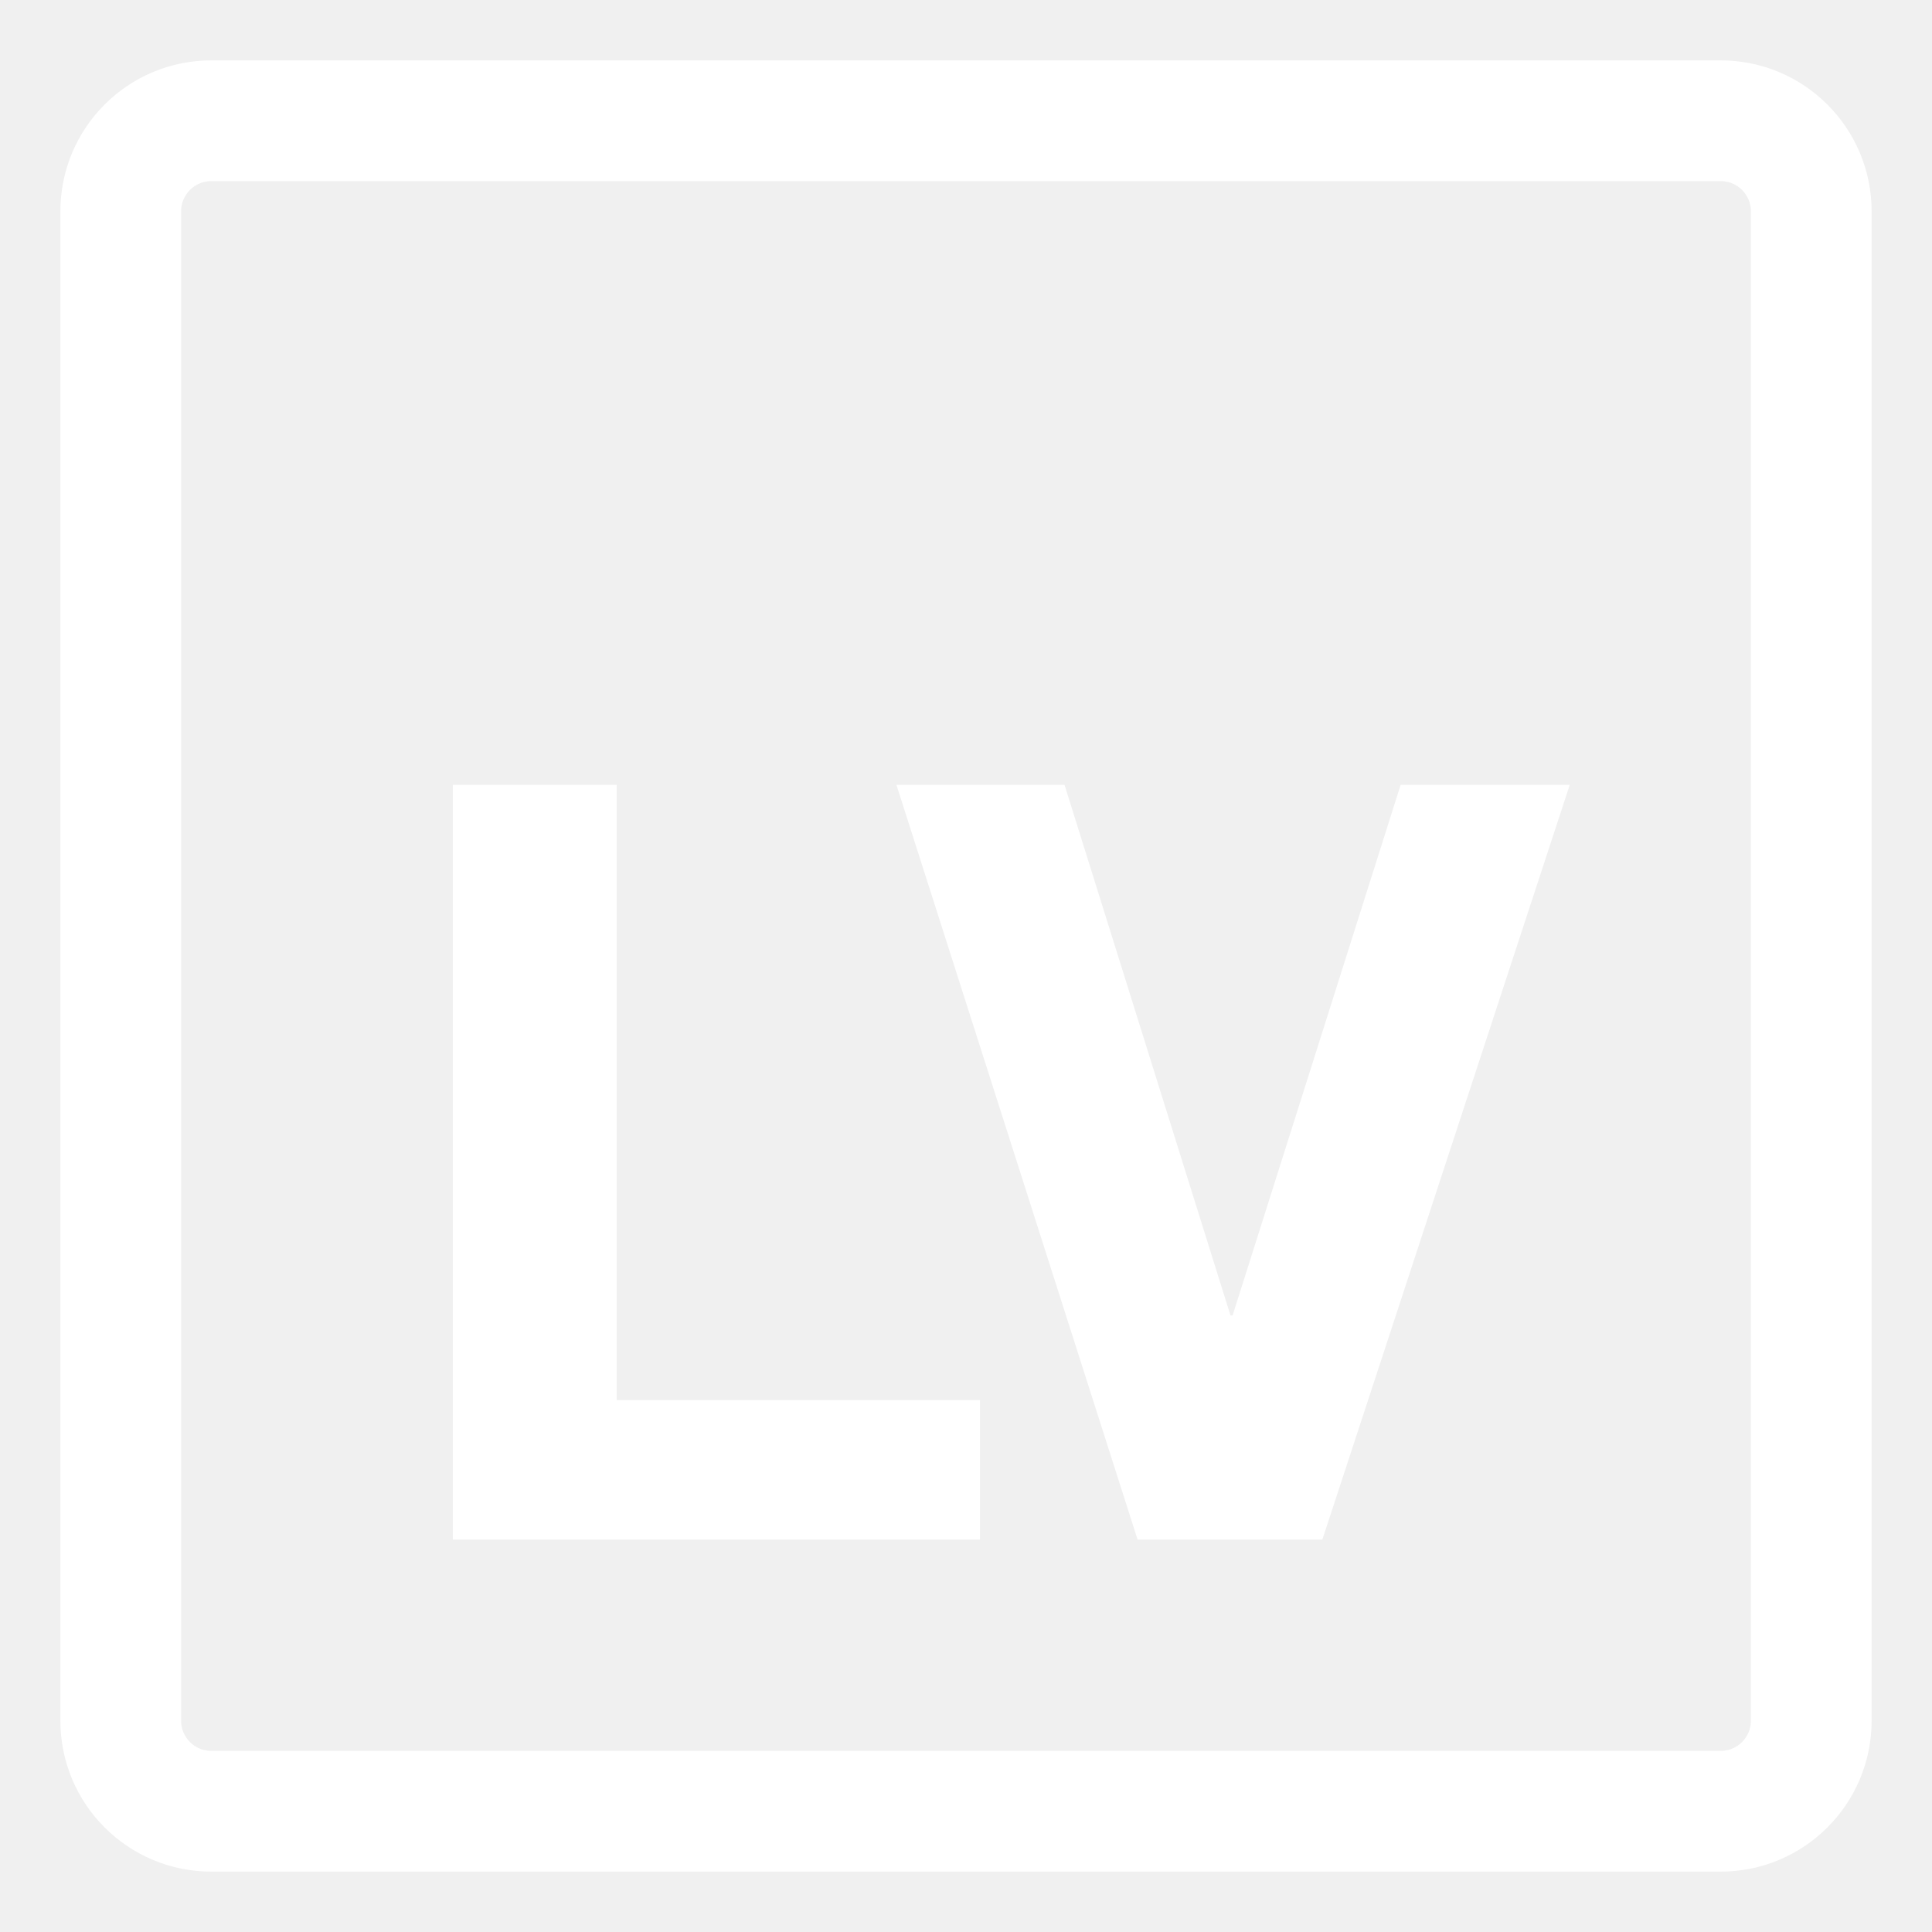
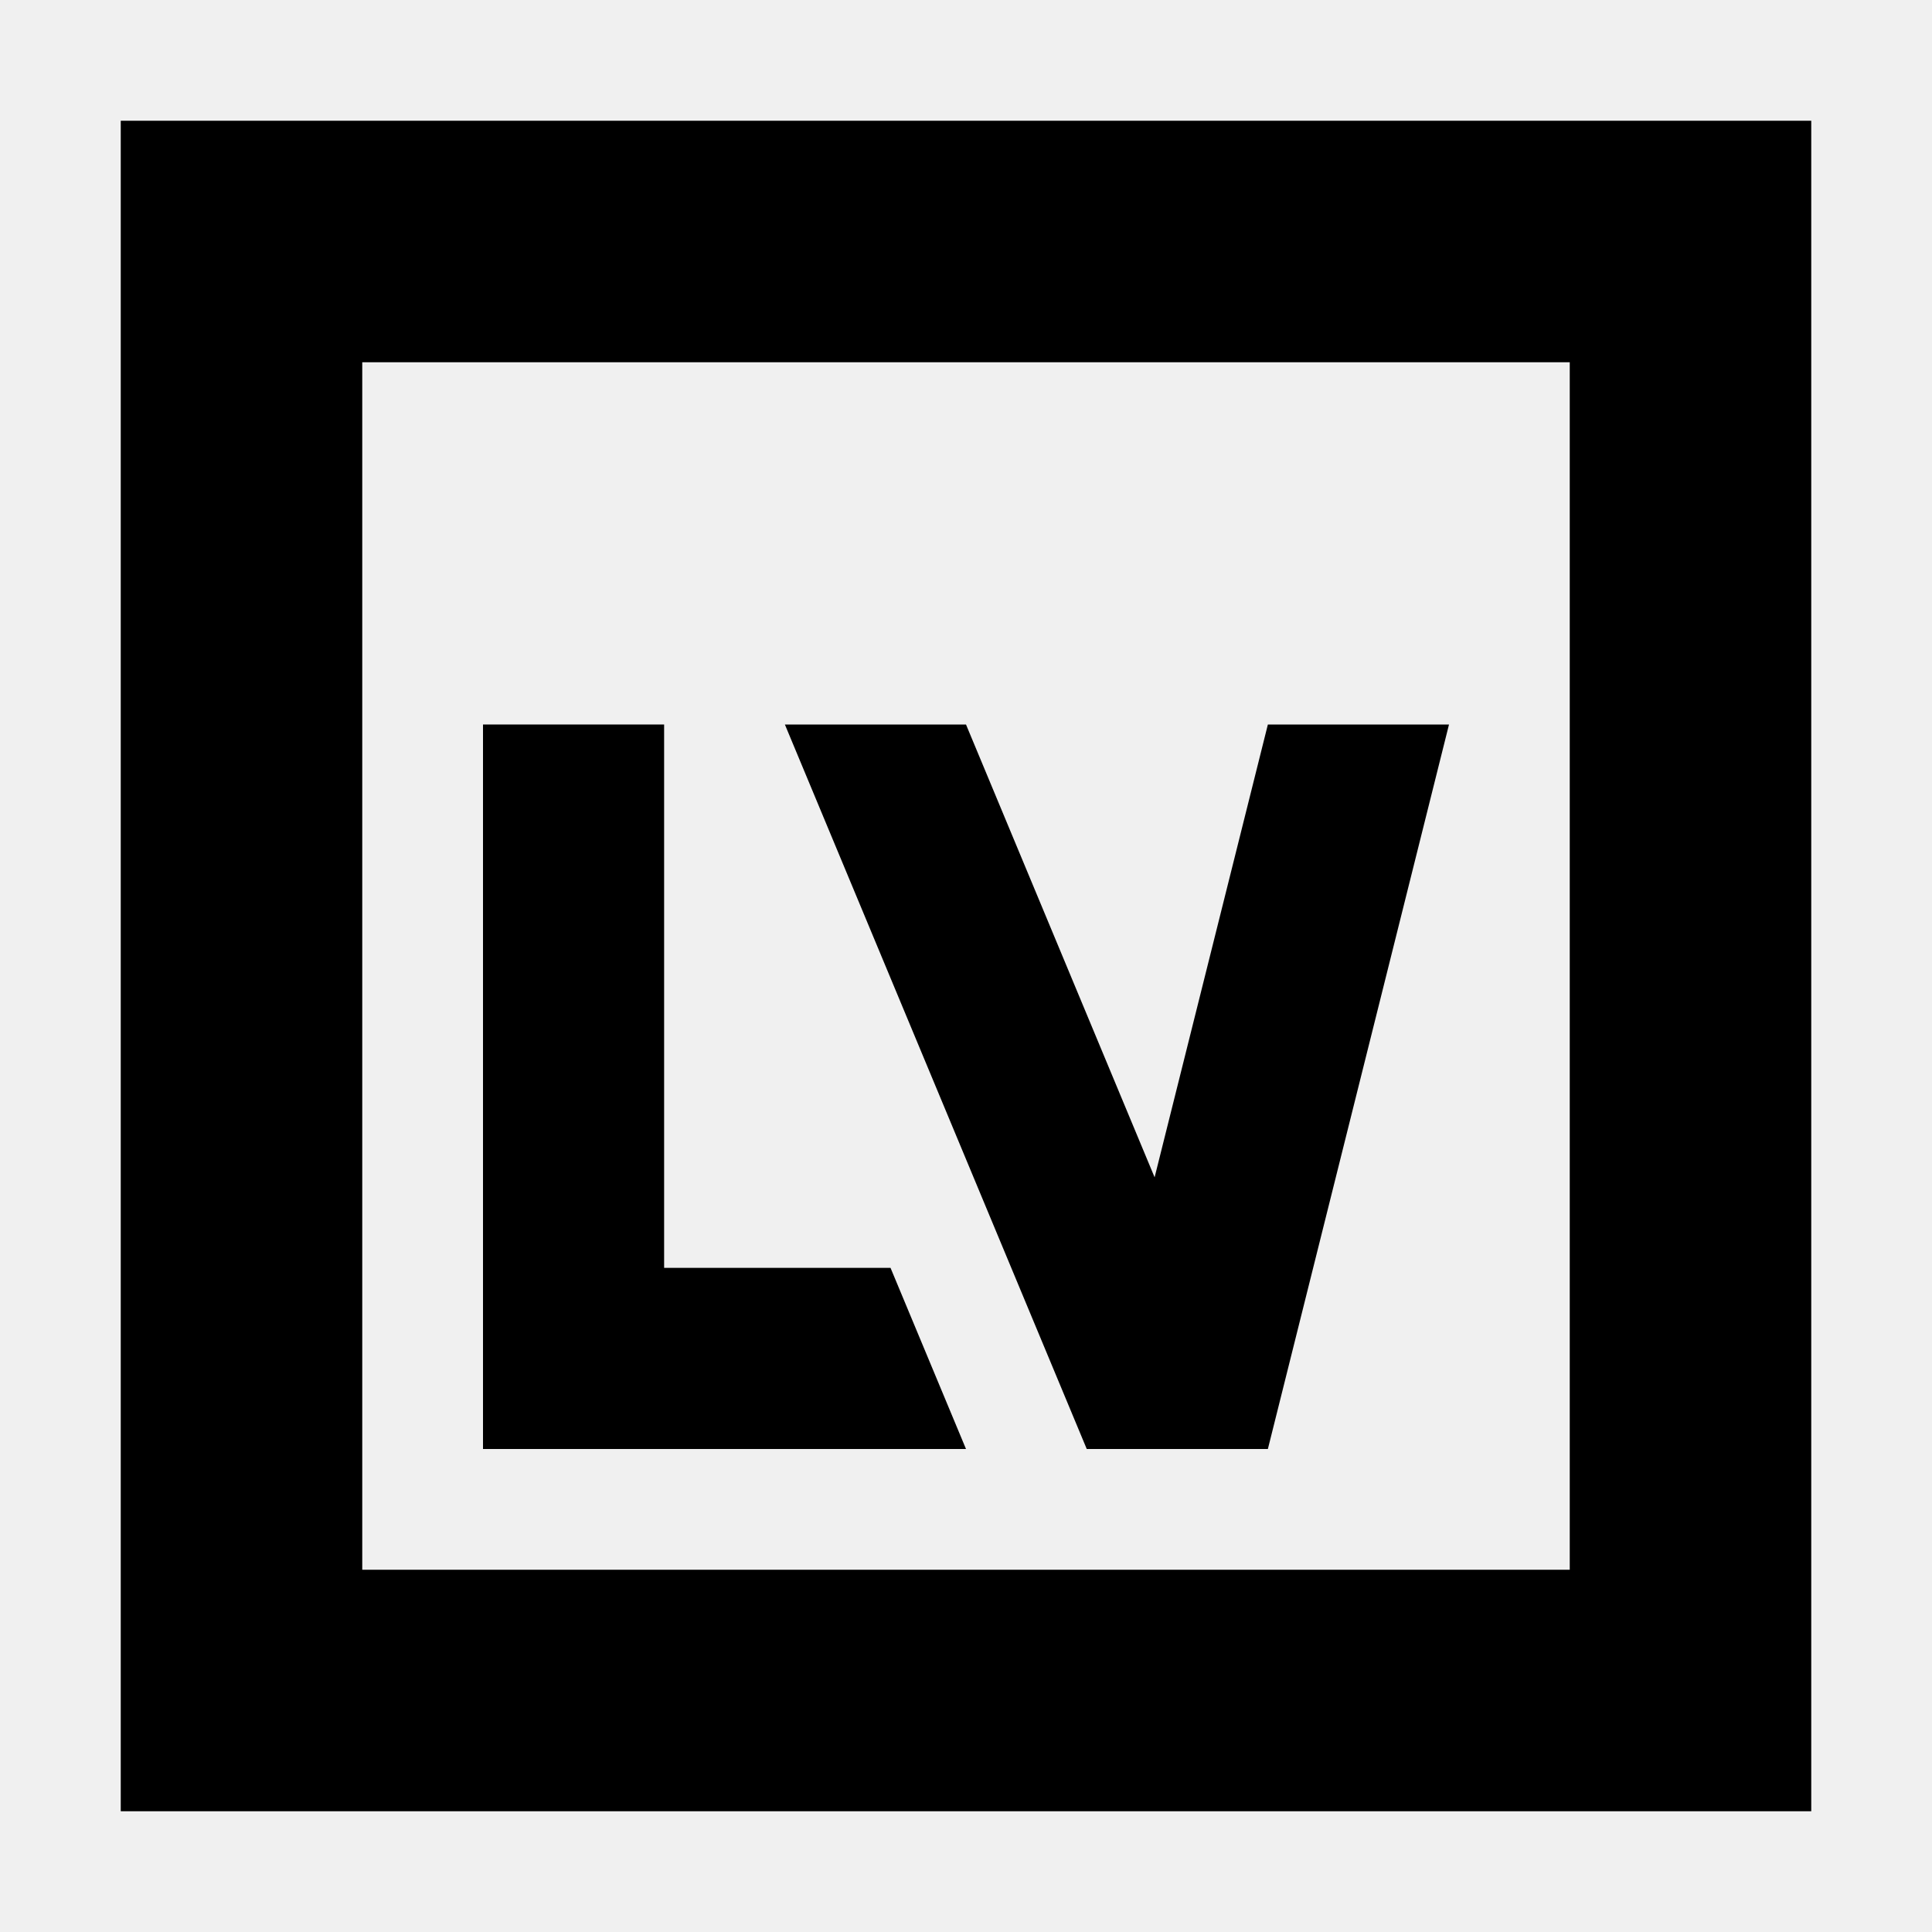
- <svg xmlns="http://www.w3.org/2000/svg" width="64px" height="64px" viewBox="0 0 64 64" version="1.1">
-   <g id="Page-1" stroke="none" stroke-width="1" fill="none" fill-rule="evenodd">
-     <g id="levels-icon" transform="translate(6, 6)">
-       <rect id="Rectangle-2" stroke="#FFFFFF" stroke-width="4" x="-2" y="-2" width="56" height="56" rx="3" />
-       <path d="M26.463,45 L26.463,40.378 L14.429,40.378 L14.429,20 L9,20 L9,45 L26.463,45 Z M37.805,45 L46,20 L40.398,20 L34.831,37.577 L34.762,37.577 L29.264,20 L23.696,20 L31.684,45 L37.805,45 Z" id="LV" fill="#FFFFFF" fill-rule="nonzero" />
-     </g>
-   </g>
+ <svg xmlns="http://www.w3.org/2000/svg" width="16" height="16" viewBox="0 0 16 16" fill="none">
+   <path fill-rule="evenodd" clip-rule="evenodd" d="M3 1H1V3V13V15H3H13H15V13V3V1H13H3ZM13 3L3 3V13L13 13V3Z" fill="black" />
+   <path d="M4 6H5.5V12H4V6Z" fill="black" />
+   <path fill-rule="evenodd" clip-rule="evenodd" d="M7.375 10.5H4V12H8L7.375 10.5ZM9 10.8V10.5H8.875L9 10.8Z" fill="black" />
+   <path fill-rule="evenodd" clip-rule="evenodd" d="M8 6H6.5L9 12H10.5L12 6H10.5L9.562 9.75L8 6Z" fill="black" />
</svg>
